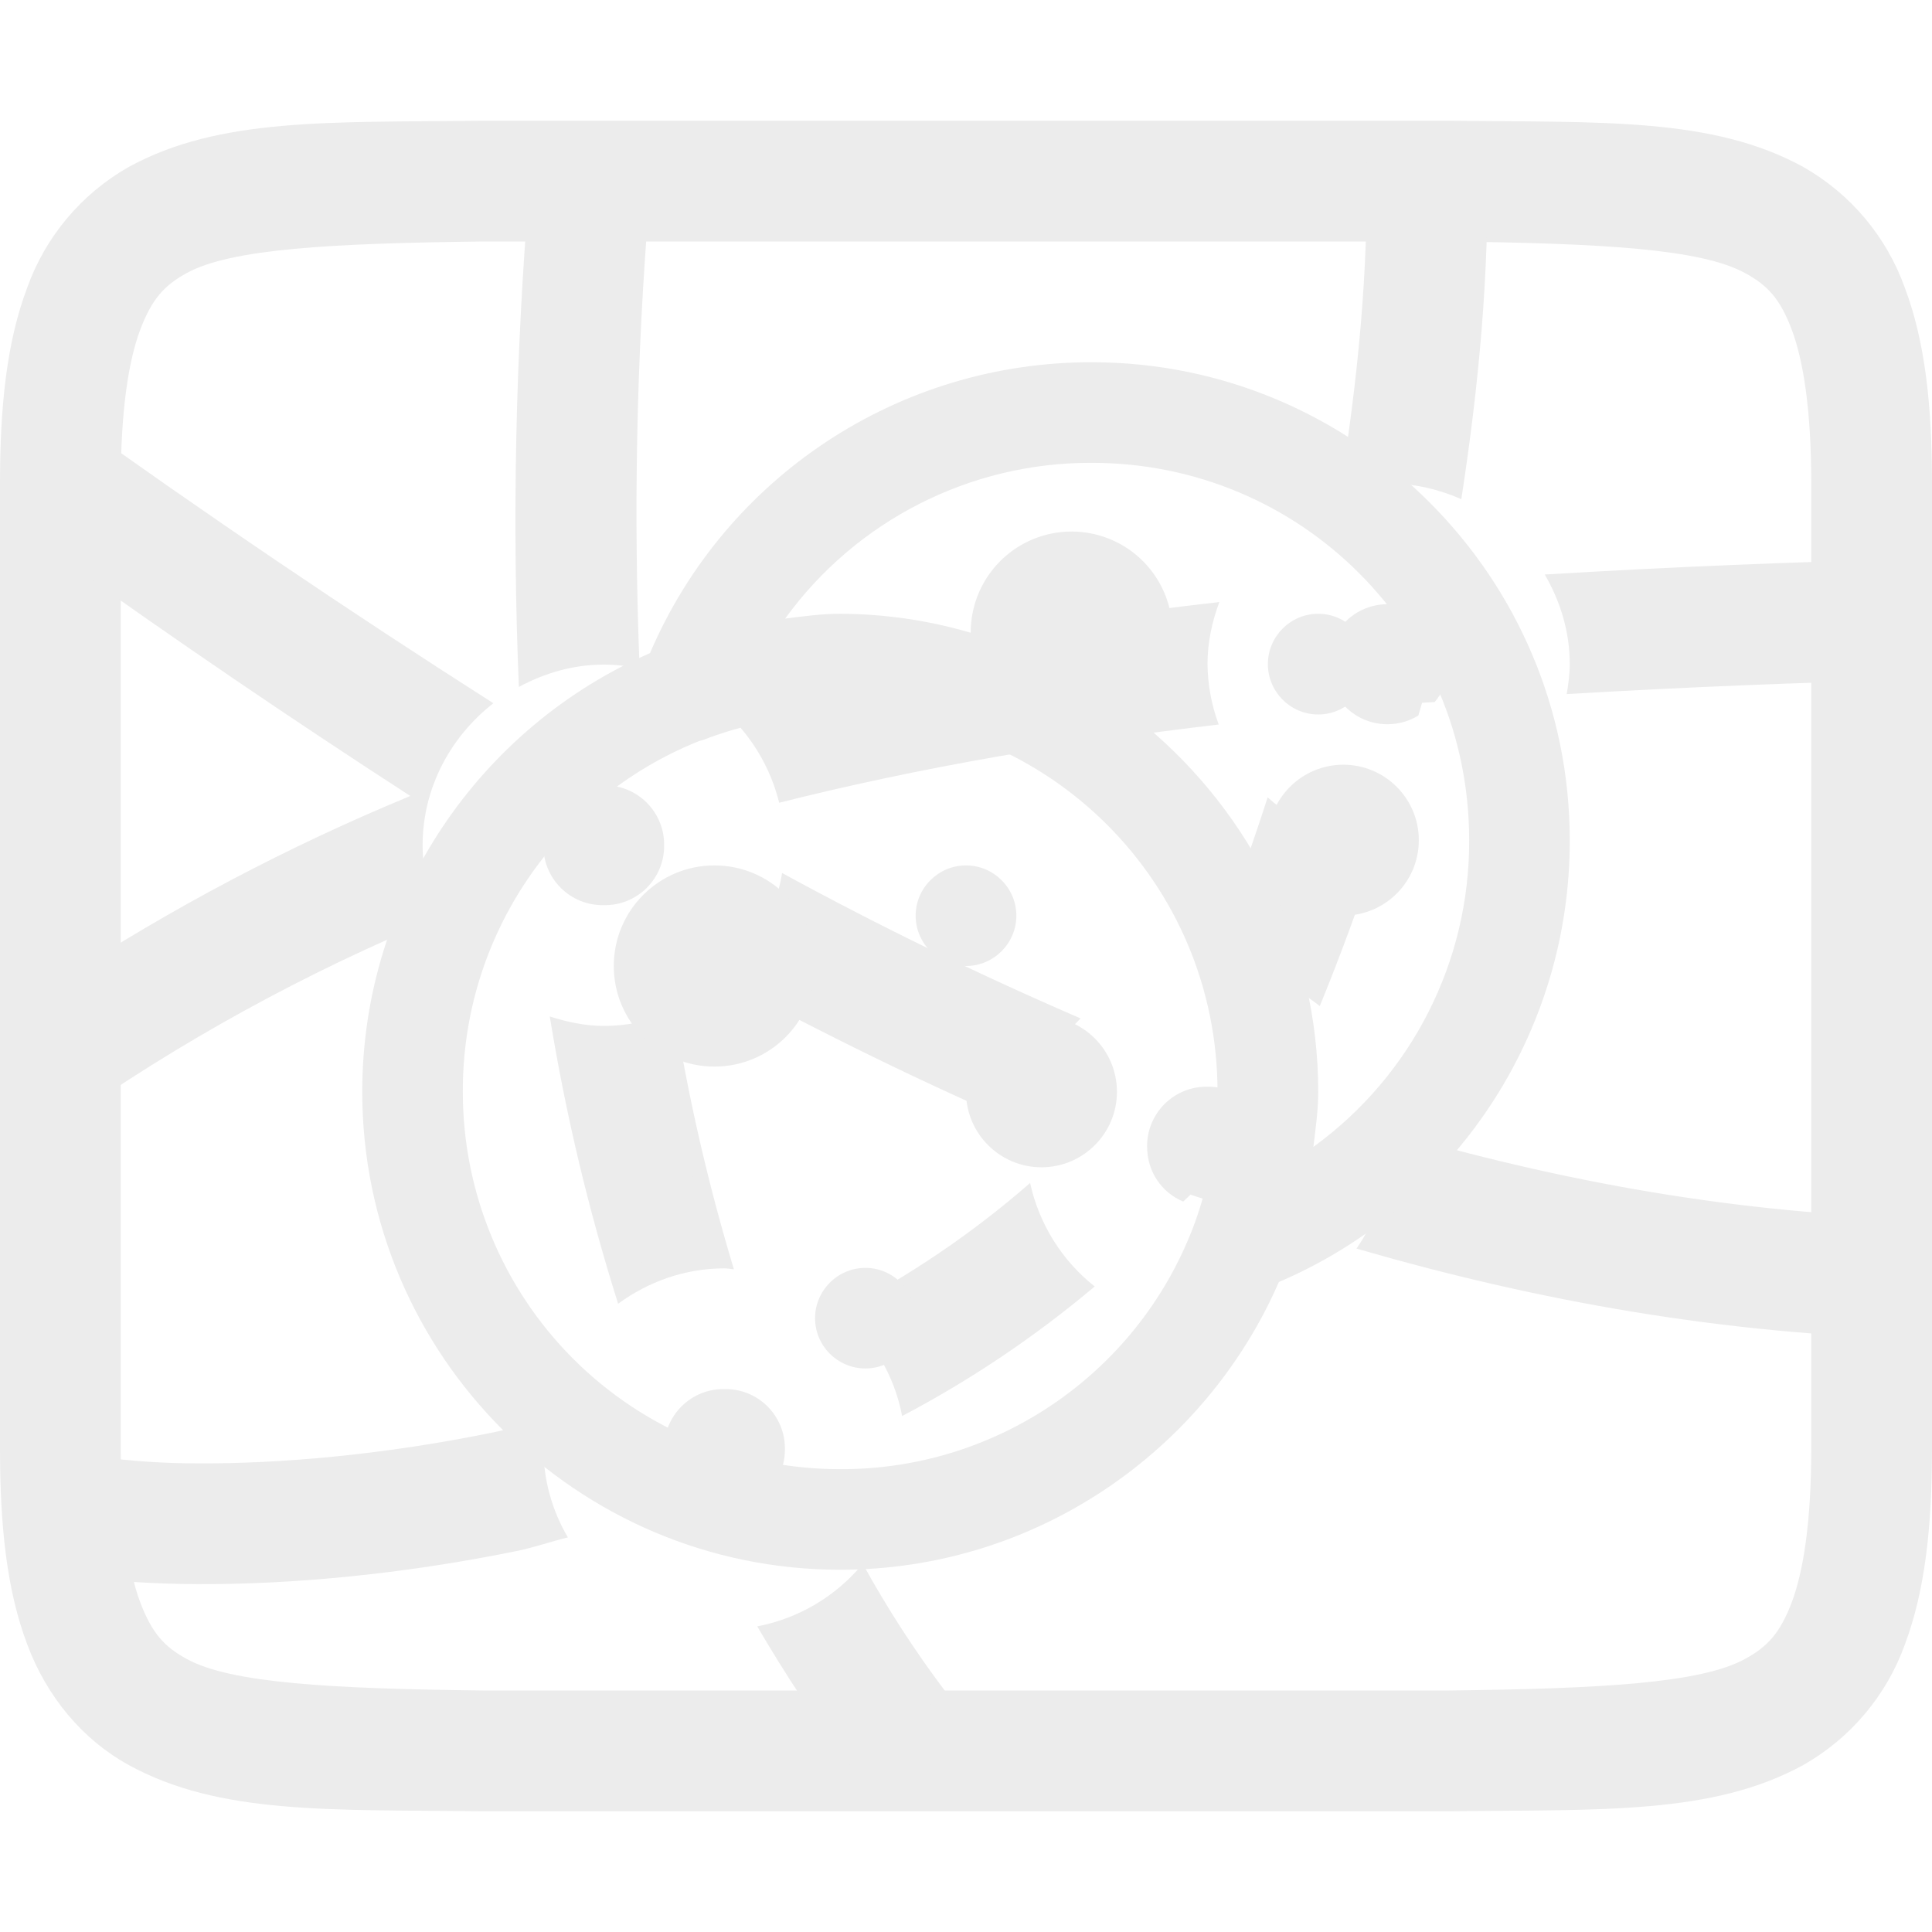
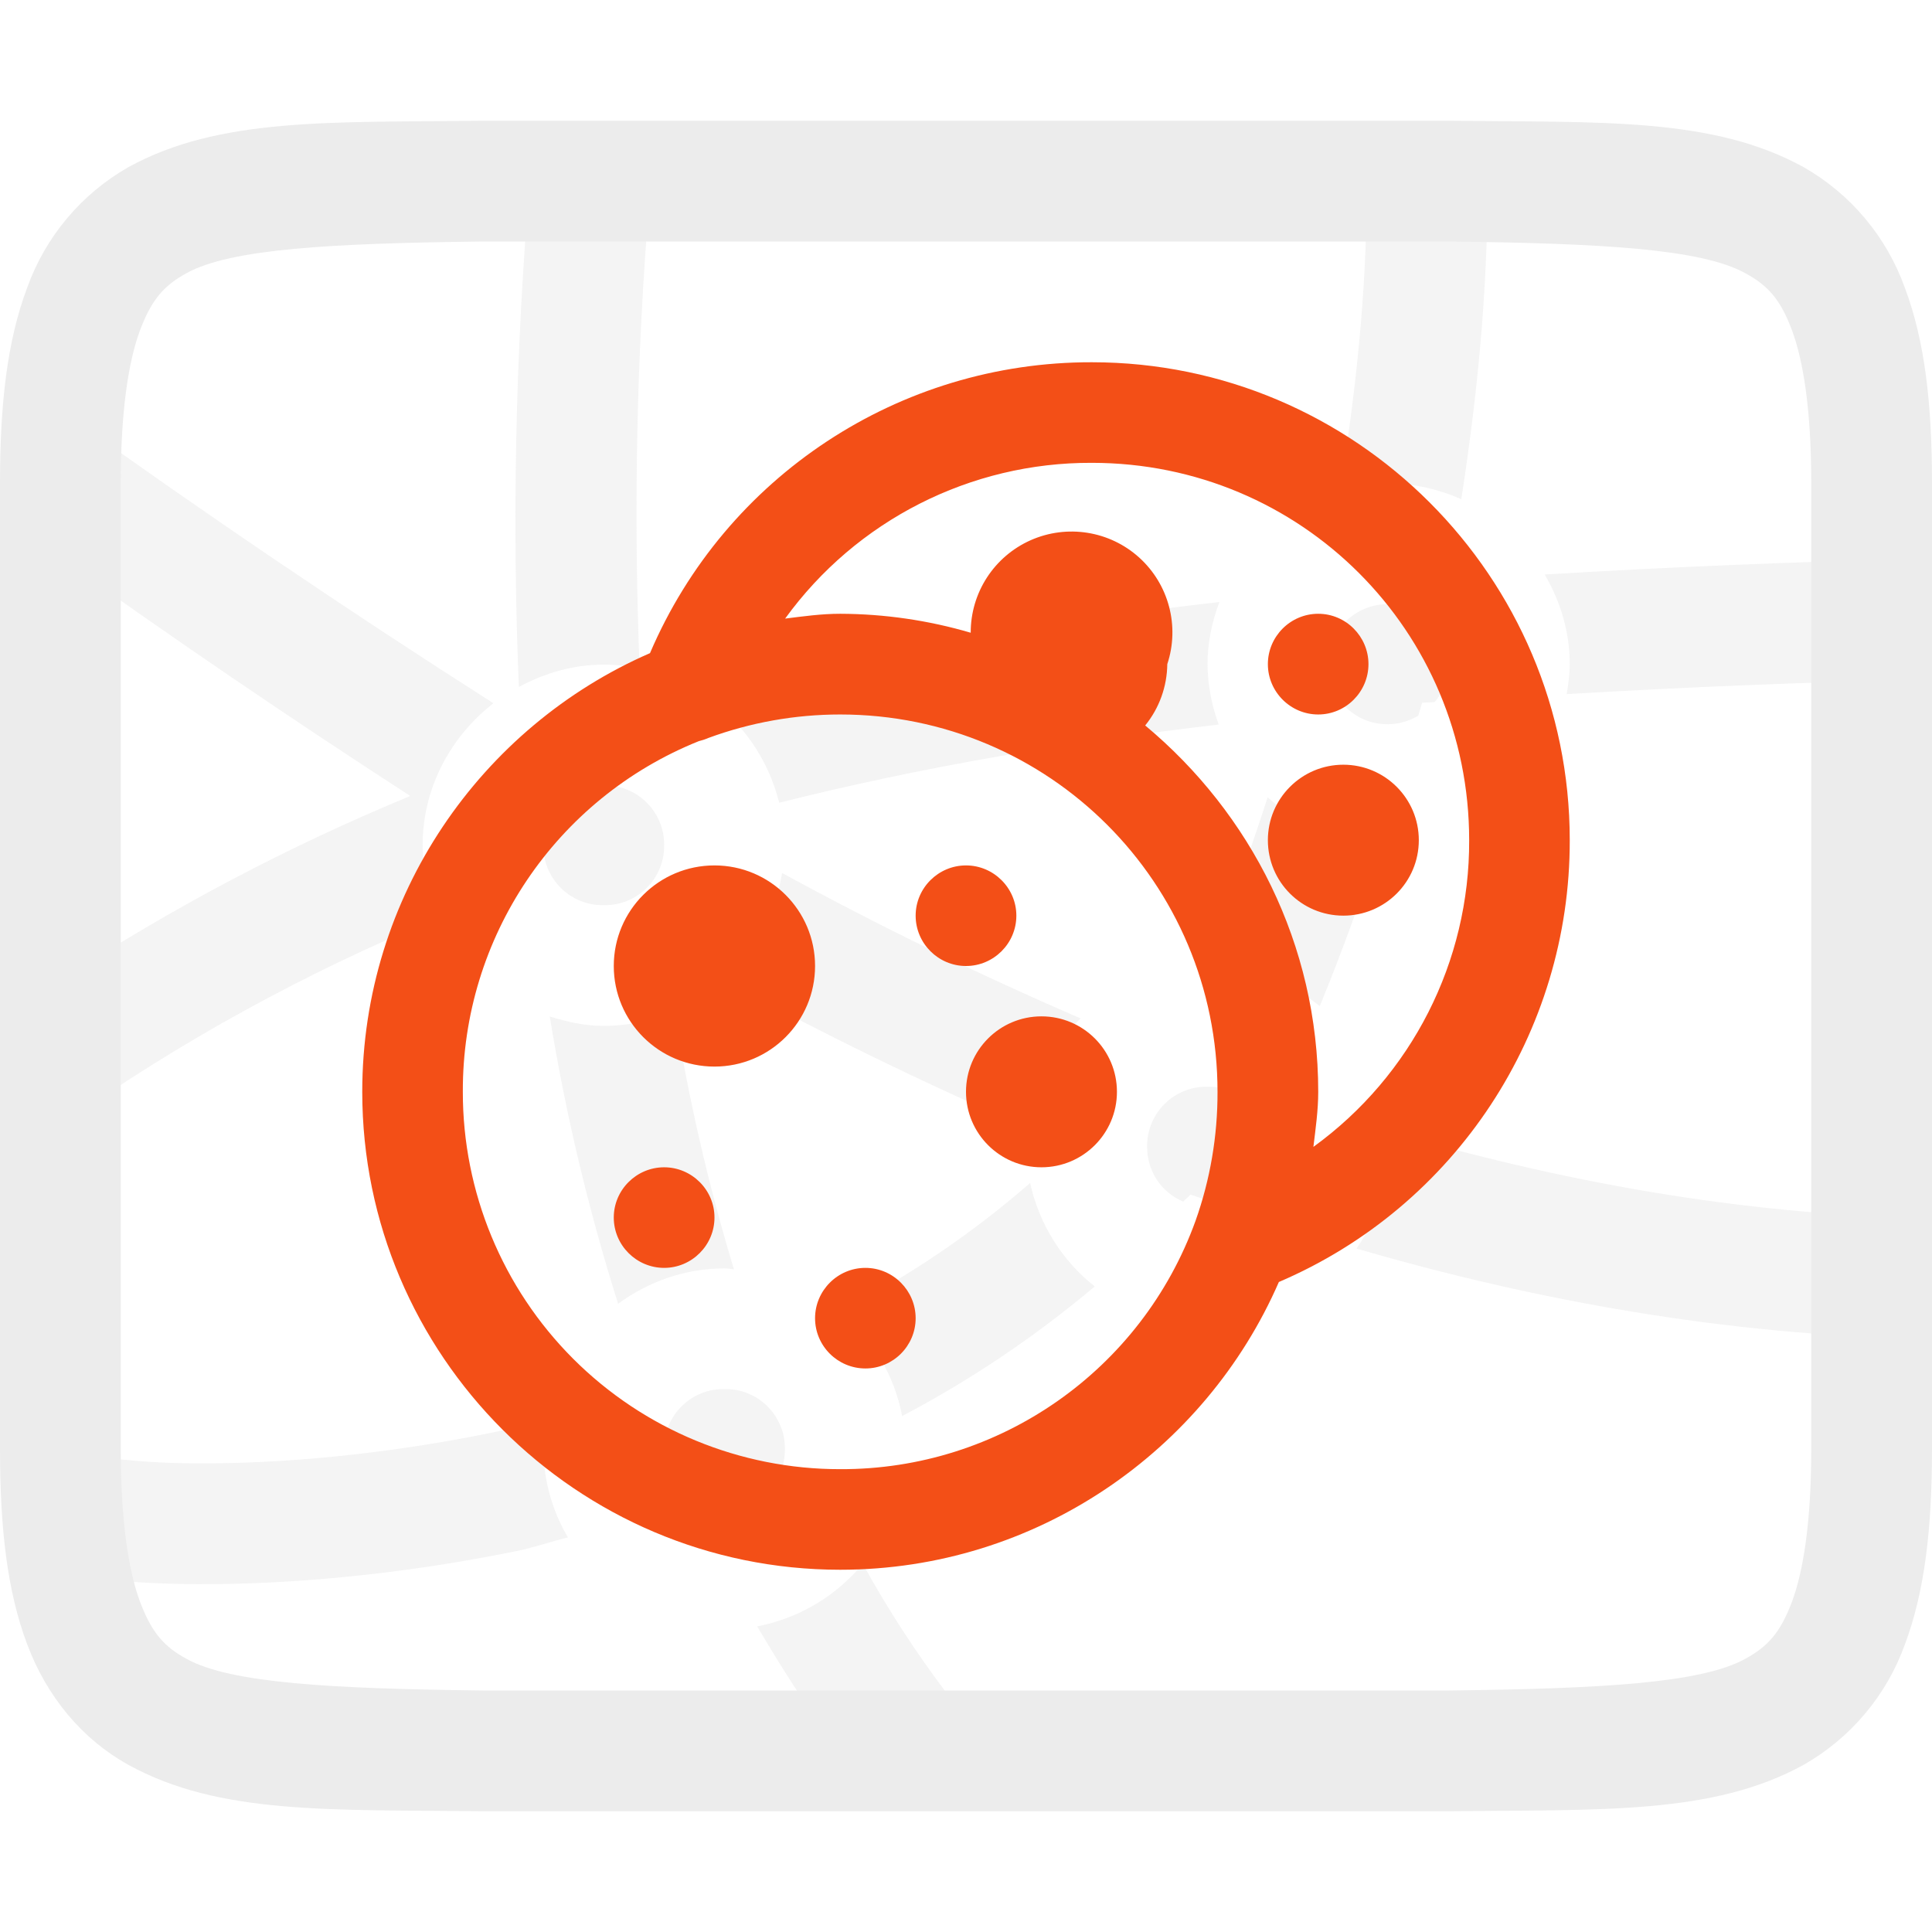
<svg xmlns="http://www.w3.org/2000/svg" width="16" height="16" version="1.1">
-   <rect style="fill:#000000" fill-opacity="0" width="16" height="16" />
+   <path fill="#ececec" opacity="0.6" fill-rule="evenodd" d="M 12.316 1.297 L 11.316 1.318 C 11.336 2.254 11.241 3.168 11.096 4.068 C 11.226 4.031 11.359 4.004 11.5 4.004 C 11.714 4.004 11.916 4.052 12.102 4.134 C 12.245 3.206 12.336 2.263 12.316 1.297 Z M 4.383 1.559 C 4.269 2.933 4.24 4.312 4.297 5.689 C 4.508 5.575 4.745 5.504 5 5.504 C 5.101 5.504 5.2 5.516 5.297 5.535 C 5.247 4.276 5.267 2.979 5.379 1.643 L 4.383 1.559 Z M 0.516 3.406 L 0.5 3.428 L 0.5 4.619 C 1.45 5.299 2.417 5.957 3.398 6.592 C 2.386 7.01 1.416 7.522 0.5 8.122 L 0.5 9.291 L 0.516 9.313 C 1.487 8.627 2.532 8.053 3.631 7.6 C 3.545 7.411 3.501 7.207 3.5 7 C 3.5 6.523 3.733 6.099 4.086 5.824 C 2.874 5.051 1.683 4.245 0.516 3.406 L 0.516 3.406 Z M 15.912 4.629 C 14.872 4.652 13.832 4.695 12.793 4.758 C 12.921 4.978 13 5.229 13 5.5 C 13 5.585 12.988 5.667 12.975 5.748 C 13.961 5.69 14.947 5.65 15.934 5.628 L 15.912 4.629 Z M 10.098 4.986 C 8.631 5.153 7.211 5.401 5.848 5.77 C 6.146 5.976 6.364 6.288 6.453 6.648 C 7.619 6.354 8.835 6.148 10.093 6 C 10.033 5.84 10.002 5.671 10 5.5 C 10 5.32 10.038 5.147 10.098 4.986 L 10.098 4.986 Z M 11.5 5.004 C 11.367 5.001 11.239 5.053 11.145 5.146 C 11.051 5.24 10.998 5.367 11 5.5 C 10.997 5.679 11.092 5.845 11.247 5.934 C 11.402 6.022 11.594 6.019 11.746 5.926 C 11.756 5.89 11.768 5.856 11.777 5.82 C 11.811 5.817 11.847 5.817 11.881 5.814 C 12.007 5.668 12.036 5.461 11.954 5.286 C 11.872 5.111 11.694 5 11.501 5.004 L 11.5 5.004 Z M 5 6.504 C 4.867 6.501 4.739 6.553 4.645 6.646 C 4.551 6.74 4.498 6.867 4.5 7 C 4.498 7.133 4.551 7.26 4.645 7.354 C 4.739 7.447 4.867 7.499 5 7.496 C 5.133 7.499 5.261 7.447 5.355 7.354 C 5.449 7.26 5.502 7.133 5.5 7 C 5.502 6.867 5.449 6.74 5.355 6.646 C 5.261 6.553 5.133 6.501 5 6.504 L 5 6.504 Z M 10.498 6.604 C 10.346 7.077 10.175 7.544 9.986 8.002 L 10 8 C 10.351 8 10.673 8.127 10.93 8.332 C 11.11 7.891 11.274 7.444 11.422 6.988 C 11.079 6.97 10.752 6.834 10.498 6.603 L 10.498 6.604 Z M 6.477 7.23 C 6.422 7.572 6.25 7.884 5.99 8.113 C 6.81 8.558 7.651 8.971 8.516 9.342 C 8.553 8.989 8.708 8.671 8.949 8.434 C 8.107 8.071 7.282 7.669 6.477 7.23 L 6.477 7.23 Z M 5.586 8.373 C 5.405 8.451 5.208 8.496 5 8.496 C 4.843 8.496 4.695 8.463 4.553 8.418 C 4.687 9.241 4.878 10.034 5.119 10.797 C 5.368 10.615 5.671 10.504 6 10.504 C 6.027 10.504 6.052 10.51 6.078 10.512 C 5.866 9.811 5.701 9.096 5.586 8.373 L 5.586 8.373 Z M 10 9 C 9.867 8.997 9.739 9.049 9.645 9.142 C 9.551 9.236 9.498 9.363 9.5 9.496 C 9.5 9.703 9.62 9.876 9.799 9.951 C 9.818 9.931 9.84 9.914 9.859 9.893 C 9.939 9.922 10.023 9.944 10.104 9.973 C 10.334 9.931 10.501 9.73 10.5 9.496 C 10.502 9.363 10.449 9.236 10.355 9.142 C 10.261 9.049 10.133 8.997 10 9 L 10 9 Z M 11.486 9.365 C 11.49 9.409 11.5 9.451 11.5 9.496 C 11.5 9.809 11.401 10.099 11.234 10.34 C 12.736 10.777 14.294 11.053 15.912 11.088 L 15.934 10.088 C 14.407 10.055 12.924 9.787 11.486 9.365 L 11.486 9.365 Z M 8.531 9.797 C 8.051 10.216 7.522 10.572 6.961 10.863 C 7.221 11.083 7.406 11.382 7.471 11.727 C 8.04 11.428 8.574 11.068 9.066 10.654 C 8.794 10.439 8.605 10.136 8.531 9.797 L 8.531 9.797 Z M 6 11.504 C 5.867 11.501 5.739 11.553 5.645 11.646 C 5.551 11.74 5.498 11.867 5.5 12 C 5.498 12.133 5.551 12.26 5.645 12.354 C 5.739 12.447 5.867 12.499 6 12.496 C 6.133 12.499 6.261 12.447 6.355 12.354 C 6.449 12.26 6.502 12.133 6.5 12 C 6.502 11.867 6.449 11.74 6.355 11.646 C 6.261 11.553 6.133 11.501 6 11.504 Z M 4.527 11.744 C 4.382 11.781 4.234 11.832 4.092 11.861 C 3.164 12.052 2.298 12.123 1.635 12.119 C 1.361 12.119 1.087 12.101 0.816 12.064 C 0.612 12.034 0.469 11.97 0.512 11.996 L 0.5 12.016 L 0.5 13.023 C 0.556 13.033 0.607 13.045 0.67 13.055 C 0.938 13.095 1.26 13.117 1.629 13.119 C 2.367 13.123 3.293 13.047 4.293 12.842 C 4.426 12.814 4.567 12.765 4.703 12.732 C 4.572 12.51 4.502 12.258 4.5 12 C 4.5 11.912 4.513 11.827 4.527 11.744 L 4.527 11.744 Z M 7.145 12.951 C 6.923 13.22 6.614 13.403 6.271 13.469 C 6.507 13.871 6.761 14.261 7.047 14.631 L 7.837 14.018 C 7.581 13.68 7.35 13.323 7.145 12.951 L 7.145 12.951 Z" />
  <path fill="#ececec" d="M 3.994 1 C 2.736 1.015 1.815 0.97 1.062 1.385 C 0.673 1.607 0.376 1.961 0.225 2.383 C 0.06 2.821 0 3.343 0 4 L 0 12 C 0 12.658 0.06 13.179 0.225 13.617 C 0.389 14.056 0.686 14.407 1.062 14.615 C 1.815 15.031 2.736 14.985 3.994 15 L 12.006 15 C 13.264 14.985 14.185 15.03 14.938 14.615 C 15.327 14.393 15.625 14.039 15.776 13.617 C 15.94 13.179 16 12.657 16 12 L 16 4 C 16 3.342 15.94 2.821 15.775 2.383 C 15.624 1.961 15.327 1.607 14.938 1.385 C 14.185 0.969 13.264 1.015 12.006 1 L 3.998 1 L 3.994 1 Z M 4 2 L 12 2 C 13.259 2.015 14.087 2.06 14.453 2.262 C 14.637 2.362 14.743 2.474 14.84 2.734 C 14.937 2.994 15 3.408 15 4 L 15 12 C 15 12.592 14.937 13.006 14.84 13.266 C 14.742 13.526 14.637 13.637 14.453 13.738 C 14.087 13.94 13.259 13.985 12 14 L 4 14 C 2.741 13.985 1.91 13.94 1.545 13.738 C 1.362 13.638 1.258 13.526 1.16 13.266 C 1.063 13.006 1 12.592 1 12 L 1 4 C 1 3.408 1.063 2.994 1.16 2.734 C 1.258 2.474 1.362 2.363 1.545 2.262 C 1.911 2.06 2.741 2.015 4 2 Z" />
-   <path fill="#ececec" fill-rule="evenodd" d="M 12.316 1.297 L 11.316 1.318 C 11.336 2.254 11.241 3.168 11.096 4.068 C 11.226 4.031 11.359 4.004 11.5 4.004 C 11.714 4.004 11.916 4.052 12.102 4.134 C 12.245 3.206 12.336 2.263 12.316 1.297 Z M 4.383 1.559 C 4.269 2.933 4.24 4.312 4.297 5.689 C 4.508 5.575 4.745 5.504 5 5.504 C 5.101 5.504 5.2 5.516 5.297 5.535 C 5.247 4.276 5.267 2.979 5.379 1.643 L 4.383 1.559 Z M 0.516 3.406 L 0.5 3.428 L 0.5 4.619 C 1.45 5.299 2.417 5.957 3.398 6.592 C 2.386 7.01 1.416 7.522 0.5 8.122 L 0.5 9.291 L 0.516 9.313 C 1.487 8.627 2.532 8.053 3.631 7.6 C 3.545 7.411 3.501 7.207 3.5 7 C 3.5 6.523 3.733 6.099 4.086 5.824 C 2.874 5.051 1.683 4.245 0.516 3.406 L 0.516 3.406 Z M 15.912 4.629 C 14.872 4.652 13.832 4.695 12.793 4.758 C 12.921 4.978 13 5.229 13 5.5 C 13 5.585 12.988 5.667 12.975 5.748 C 13.961 5.69 14.947 5.65 15.934 5.628 L 15.912 4.629 Z M 10.098 4.986 C 8.631 5.153 7.211 5.401 5.848 5.77 C 6.146 5.976 6.364 6.288 6.453 6.648 C 7.619 6.354 8.835 6.148 10.093 6 C 10.033 5.84 10.002 5.671 10 5.5 C 10 5.32 10.038 5.147 10.098 4.986 L 10.098 4.986 Z M 11.5 5.004 C 11.367 5.001 11.239 5.053 11.145 5.146 C 11.051 5.24 10.998 5.367 11 5.5 C 10.997 5.679 11.092 5.845 11.247 5.934 C 11.402 6.022 11.594 6.019 11.746 5.926 C 11.756 5.89 11.768 5.856 11.777 5.82 C 11.811 5.817 11.847 5.817 11.881 5.814 C 12.007 5.668 12.036 5.461 11.954 5.286 C 11.872 5.111 11.694 5 11.501 5.004 L 11.5 5.004 Z M 5 6.504 C 4.867 6.501 4.739 6.553 4.645 6.646 C 4.551 6.74 4.498 6.867 4.5 7 C 4.498 7.133 4.551 7.26 4.645 7.354 C 4.739 7.447 4.867 7.499 5 7.496 C 5.133 7.499 5.261 7.447 5.355 7.354 C 5.449 7.26 5.502 7.133 5.5 7 C 5.502 6.867 5.449 6.74 5.355 6.646 C 5.261 6.553 5.133 6.501 5 6.504 L 5 6.504 Z M 10.498 6.604 C 10.346 7.077 10.175 7.544 9.986 8.002 L 10 8 C 10.351 8 10.673 8.127 10.93 8.332 C 11.11 7.891 11.274 7.444 11.422 6.988 C 11.079 6.97 10.752 6.834 10.498 6.603 L 10.498 6.604 Z M 6.477 7.23 C 6.422 7.572 6.25 7.884 5.99 8.113 C 6.81 8.558 7.651 8.971 8.516 9.342 C 8.553 8.989 8.708 8.671 8.949 8.434 C 8.107 8.071 7.282 7.669 6.477 7.23 L 6.477 7.23 Z M 5.586 8.373 C 5.405 8.451 5.208 8.496 5 8.496 C 4.843 8.496 4.695 8.463 4.553 8.418 C 4.687 9.241 4.878 10.034 5.119 10.797 C 5.368 10.615 5.671 10.504 6 10.504 C 6.027 10.504 6.052 10.51 6.078 10.512 C 5.866 9.811 5.701 9.096 5.586 8.373 L 5.586 8.373 Z M 10 9 C 9.867 8.997 9.739 9.049 9.645 9.142 C 9.551 9.236 9.498 9.363 9.5 9.496 C 9.5 9.703 9.62 9.876 9.799 9.951 C 9.818 9.931 9.84 9.914 9.859 9.893 C 9.939 9.922 10.023 9.944 10.104 9.973 C 10.334 9.931 10.501 9.73 10.5 9.496 C 10.502 9.363 10.449 9.236 10.355 9.142 C 10.261 9.049 10.133 8.997 10 9 L 10 9 Z M 11.486 9.365 C 11.49 9.409 11.5 9.451 11.5 9.496 C 11.5 9.809 11.401 10.099 11.234 10.34 C 12.736 10.777 14.294 11.053 15.912 11.088 L 15.934 10.088 C 14.407 10.055 12.924 9.787 11.486 9.365 L 11.486 9.365 Z M 8.531 9.797 C 8.051 10.216 7.522 10.572 6.961 10.863 C 7.221 11.083 7.406 11.382 7.471 11.727 C 8.04 11.428 8.574 11.068 9.066 10.654 C 8.794 10.439 8.605 10.136 8.531 9.797 L 8.531 9.797 Z M 6 11.504 C 5.867 11.501 5.739 11.553 5.645 11.646 C 5.551 11.74 5.498 11.867 5.5 12 C 5.498 12.133 5.551 12.26 5.645 12.354 C 5.739 12.447 5.867 12.499 6 12.496 C 6.133 12.499 6.261 12.447 6.355 12.354 C 6.449 12.26 6.502 12.133 6.5 12 C 6.502 11.867 6.449 11.74 6.355 11.646 C 6.261 11.553 6.133 11.501 6 11.504 Z M 4.527 11.744 C 4.382 11.781 4.234 11.832 4.092 11.861 C 3.164 12.052 2.298 12.123 1.635 12.119 C 1.361 12.119 1.087 12.101 0.816 12.064 C 0.612 12.034 0.469 11.97 0.512 11.996 L 0.5 12.016 L 0.5 13.023 C 0.556 13.033 0.607 13.045 0.67 13.055 C 0.938 13.095 1.26 13.117 1.629 13.119 C 2.367 13.123 3.293 13.047 4.293 12.842 C 4.426 12.814 4.567 12.765 4.703 12.732 C 4.572 12.51 4.502 12.258 4.5 12 C 4.5 11.912 4.513 11.827 4.527 11.744 L 4.527 11.744 Z M 7.145 12.951 C 6.923 13.22 6.614 13.403 6.271 13.469 C 6.507 13.871 6.761 14.261 7.047 14.631 L 7.837 14.018 C 7.581 13.68 7.35 13.323 7.145 12.951 L 7.145 12.951 Z" />
-   <path fill="#ececec" d="M 9.042 3 C 7.449 2.997 6.009 3.945 5.383 5.409 C 3.983 6.019 3 7.421 3 9.042 C 3 11.223 4.777 13 6.958 13 C 8.579 13 9.981 12.017 10.591 10.617 C 12.055 9.991 13.003 8.551 13 6.958 C 13 4.776 11.224 3 9.042 3 Z M 9.042 3.833 C 10.775 3.833 12.167 5.225 12.167 6.958 C 12.171 7.963 11.691 8.908 10.877 9.498 C 10.895 9.348 10.917 9.196 10.917 9.042 C 10.917 7.821 10.357 6.735 9.484 6.008 C 9.601 5.864 9.665 5.685 9.667 5.5 C 9.771 5.186 9.68 4.84 9.435 4.618 C 9.19 4.396 8.837 4.34 8.535 4.474 C 8.232 4.609 8.038 4.909 8.039 5.24 C 7.688 5.137 7.324 5.084 6.958 5.083 C 6.804 5.083 6.652 5.104 6.502 5.123 C 7.092 4.309 8.037 3.829 9.042 3.833 Z M 10.917 5.083 C 10.687 5.083 10.5 5.271 10.5 5.5 C 10.5 5.729 10.687 5.917 10.917 5.917 C 11.146 5.917 11.333 5.729 11.333 5.5 C 11.333 5.271 11.146 5.083 10.917 5.083 Z M 6.958 5.917 C 8.688 5.917 10.083 7.312 10.083 9.042 C 10.084 9.405 10.023 9.767 9.901 10.11 C 9.454 11.348 8.275 12.172 6.958 12.167 C 6.129 12.168 5.333 11.839 4.747 11.253 C 4.161 10.667 3.832 9.871 3.833 9.042 C 3.828 7.765 4.602 6.614 5.787 6.138 C 5.812 6.132 5.84 6.123 5.865 6.112 C 6.215 5.983 6.585 5.917 6.958 5.917 Z M 11.125 6.333 C 10.78 6.333 10.5 6.613 10.5 6.958 C 10.5 7.304 10.78 7.583 11.125 7.583 C 11.47 7.583 11.75 7.304 11.75 6.958 C 11.75 6.613 11.47 6.333 11.125 6.333 Z M 5.917 7.167 C 5.456 7.167 5.083 7.54 5.083 8 C 5.083 8.46 5.456 8.833 5.917 8.833 C 6.377 8.833 6.75 8.46 6.75 8 C 6.75 7.54 6.377 7.167 5.917 7.167 Z M 8 7.167 C 7.771 7.167 7.583 7.354 7.583 7.583 C 7.583 7.813 7.771 8 8 8 C 8.229 8 8.417 7.813 8.417 7.583 C 8.417 7.354 8.229 7.167 8 7.167 Z M 8.625 8.417 C 8.28 8.417 8 8.696 8 9.042 C 8 9.387 8.28 9.667 8.625 9.667 C 8.97 9.667 9.25 9.387 9.25 9.042 C 9.25 8.696 8.97 8.417 8.625 8.417 Z M 5.5 9.667 C 5.271 9.667 5.083 9.854 5.083 10.083 C 5.083 10.313 5.271 10.5 5.5 10.5 C 5.729 10.5 5.917 10.313 5.917 10.083 C 5.917 9.854 5.729 9.667 5.5 9.667 Z M 7.167 10.5 C 6.937 10.5 6.75 10.688 6.75 10.917 C 6.75 11.146 6.937 11.333 7.167 11.333 C 7.396 11.333 7.583 11.146 7.583 10.917 C 7.583 10.688 7.396 10.5 7.167 10.5 Z" />
+   <path fill="#f34f17" d="M 9.042 3 C 7.449 2.997 6.009 3.945 5.383 5.409 C 3.983 6.019 3 7.421 3 9.042 C 3 11.223 4.777 13 6.958 13 C 8.579 13 9.981 12.017 10.591 10.617 C 12.055 9.991 13.003 8.551 13 6.958 C 13 4.776 11.224 3 9.042 3 Z M 9.042 3.833 C 10.775 3.833 12.167 5.225 12.167 6.958 C 12.171 7.963 11.691 8.908 10.877 9.498 C 10.895 9.348 10.917 9.196 10.917 9.042 C 10.917 7.821 10.357 6.735 9.484 6.008 C 9.601 5.864 9.665 5.685 9.667 5.5 C 9.771 5.186 9.68 4.84 9.435 4.618 C 9.19 4.396 8.837 4.34 8.535 4.474 C 8.232 4.609 8.038 4.909 8.039 5.24 C 7.688 5.137 7.324 5.084 6.958 5.083 C 6.804 5.083 6.652 5.104 6.502 5.123 C 7.092 4.309 8.037 3.829 9.042 3.833 Z M 10.917 5.083 C 10.687 5.083 10.5 5.271 10.5 5.5 C 10.5 5.729 10.687 5.917 10.917 5.917 C 11.146 5.917 11.333 5.729 11.333 5.5 C 11.333 5.271 11.146 5.083 10.917 5.083 Z M 6.958 5.917 C 8.688 5.917 10.083 7.312 10.083 9.042 C 10.084 9.405 10.023 9.767 9.901 10.11 C 9.454 11.348 8.275 12.172 6.958 12.167 C 6.129 12.168 5.333 11.839 4.747 11.253 C 4.161 10.667 3.832 9.871 3.833 9.042 C 3.828 7.765 4.602 6.614 5.787 6.138 C 5.812 6.132 5.84 6.123 5.865 6.112 C 6.215 5.983 6.585 5.917 6.958 5.917 Z M 11.125 6.333 C 10.78 6.333 10.5 6.613 10.5 6.958 C 10.5 7.304 10.78 7.583 11.125 7.583 C 11.47 7.583 11.75 7.304 11.75 6.958 C 11.75 6.613 11.47 6.333 11.125 6.333 Z M 5.917 7.167 C 5.456 7.167 5.083 7.54 5.083 8 C 5.083 8.46 5.456 8.833 5.917 8.833 C 6.377 8.833 6.75 8.46 6.75 8 C 6.75 7.54 6.377 7.167 5.917 7.167 Z M 8 7.167 C 7.771 7.167 7.583 7.354 7.583 7.583 C 7.583 7.813 7.771 8 8 8 C 8.229 8 8.417 7.813 8.417 7.583 C 8.417 7.354 8.229 7.167 8 7.167 Z M 8.625 8.417 C 8.28 8.417 8 8.696 8 9.042 C 8 9.387 8.28 9.667 8.625 9.667 C 8.97 9.667 9.25 9.387 9.25 9.042 C 9.25 8.696 8.97 8.417 8.625 8.417 Z M 5.5 9.667 C 5.271 9.667 5.083 9.854 5.083 10.083 C 5.083 10.313 5.271 10.5 5.5 10.5 C 5.729 10.5 5.917 10.313 5.917 10.083 C 5.917 9.854 5.729 9.667 5.5 9.667 Z M 7.167 10.5 C 6.937 10.5 6.75 10.688 6.75 10.917 C 6.75 11.146 6.937 11.333 7.167 11.333 C 7.396 11.333 7.583 11.146 7.583 10.917 C 7.583 10.688 7.396 10.5 7.167 10.5 Z" />
</svg>
